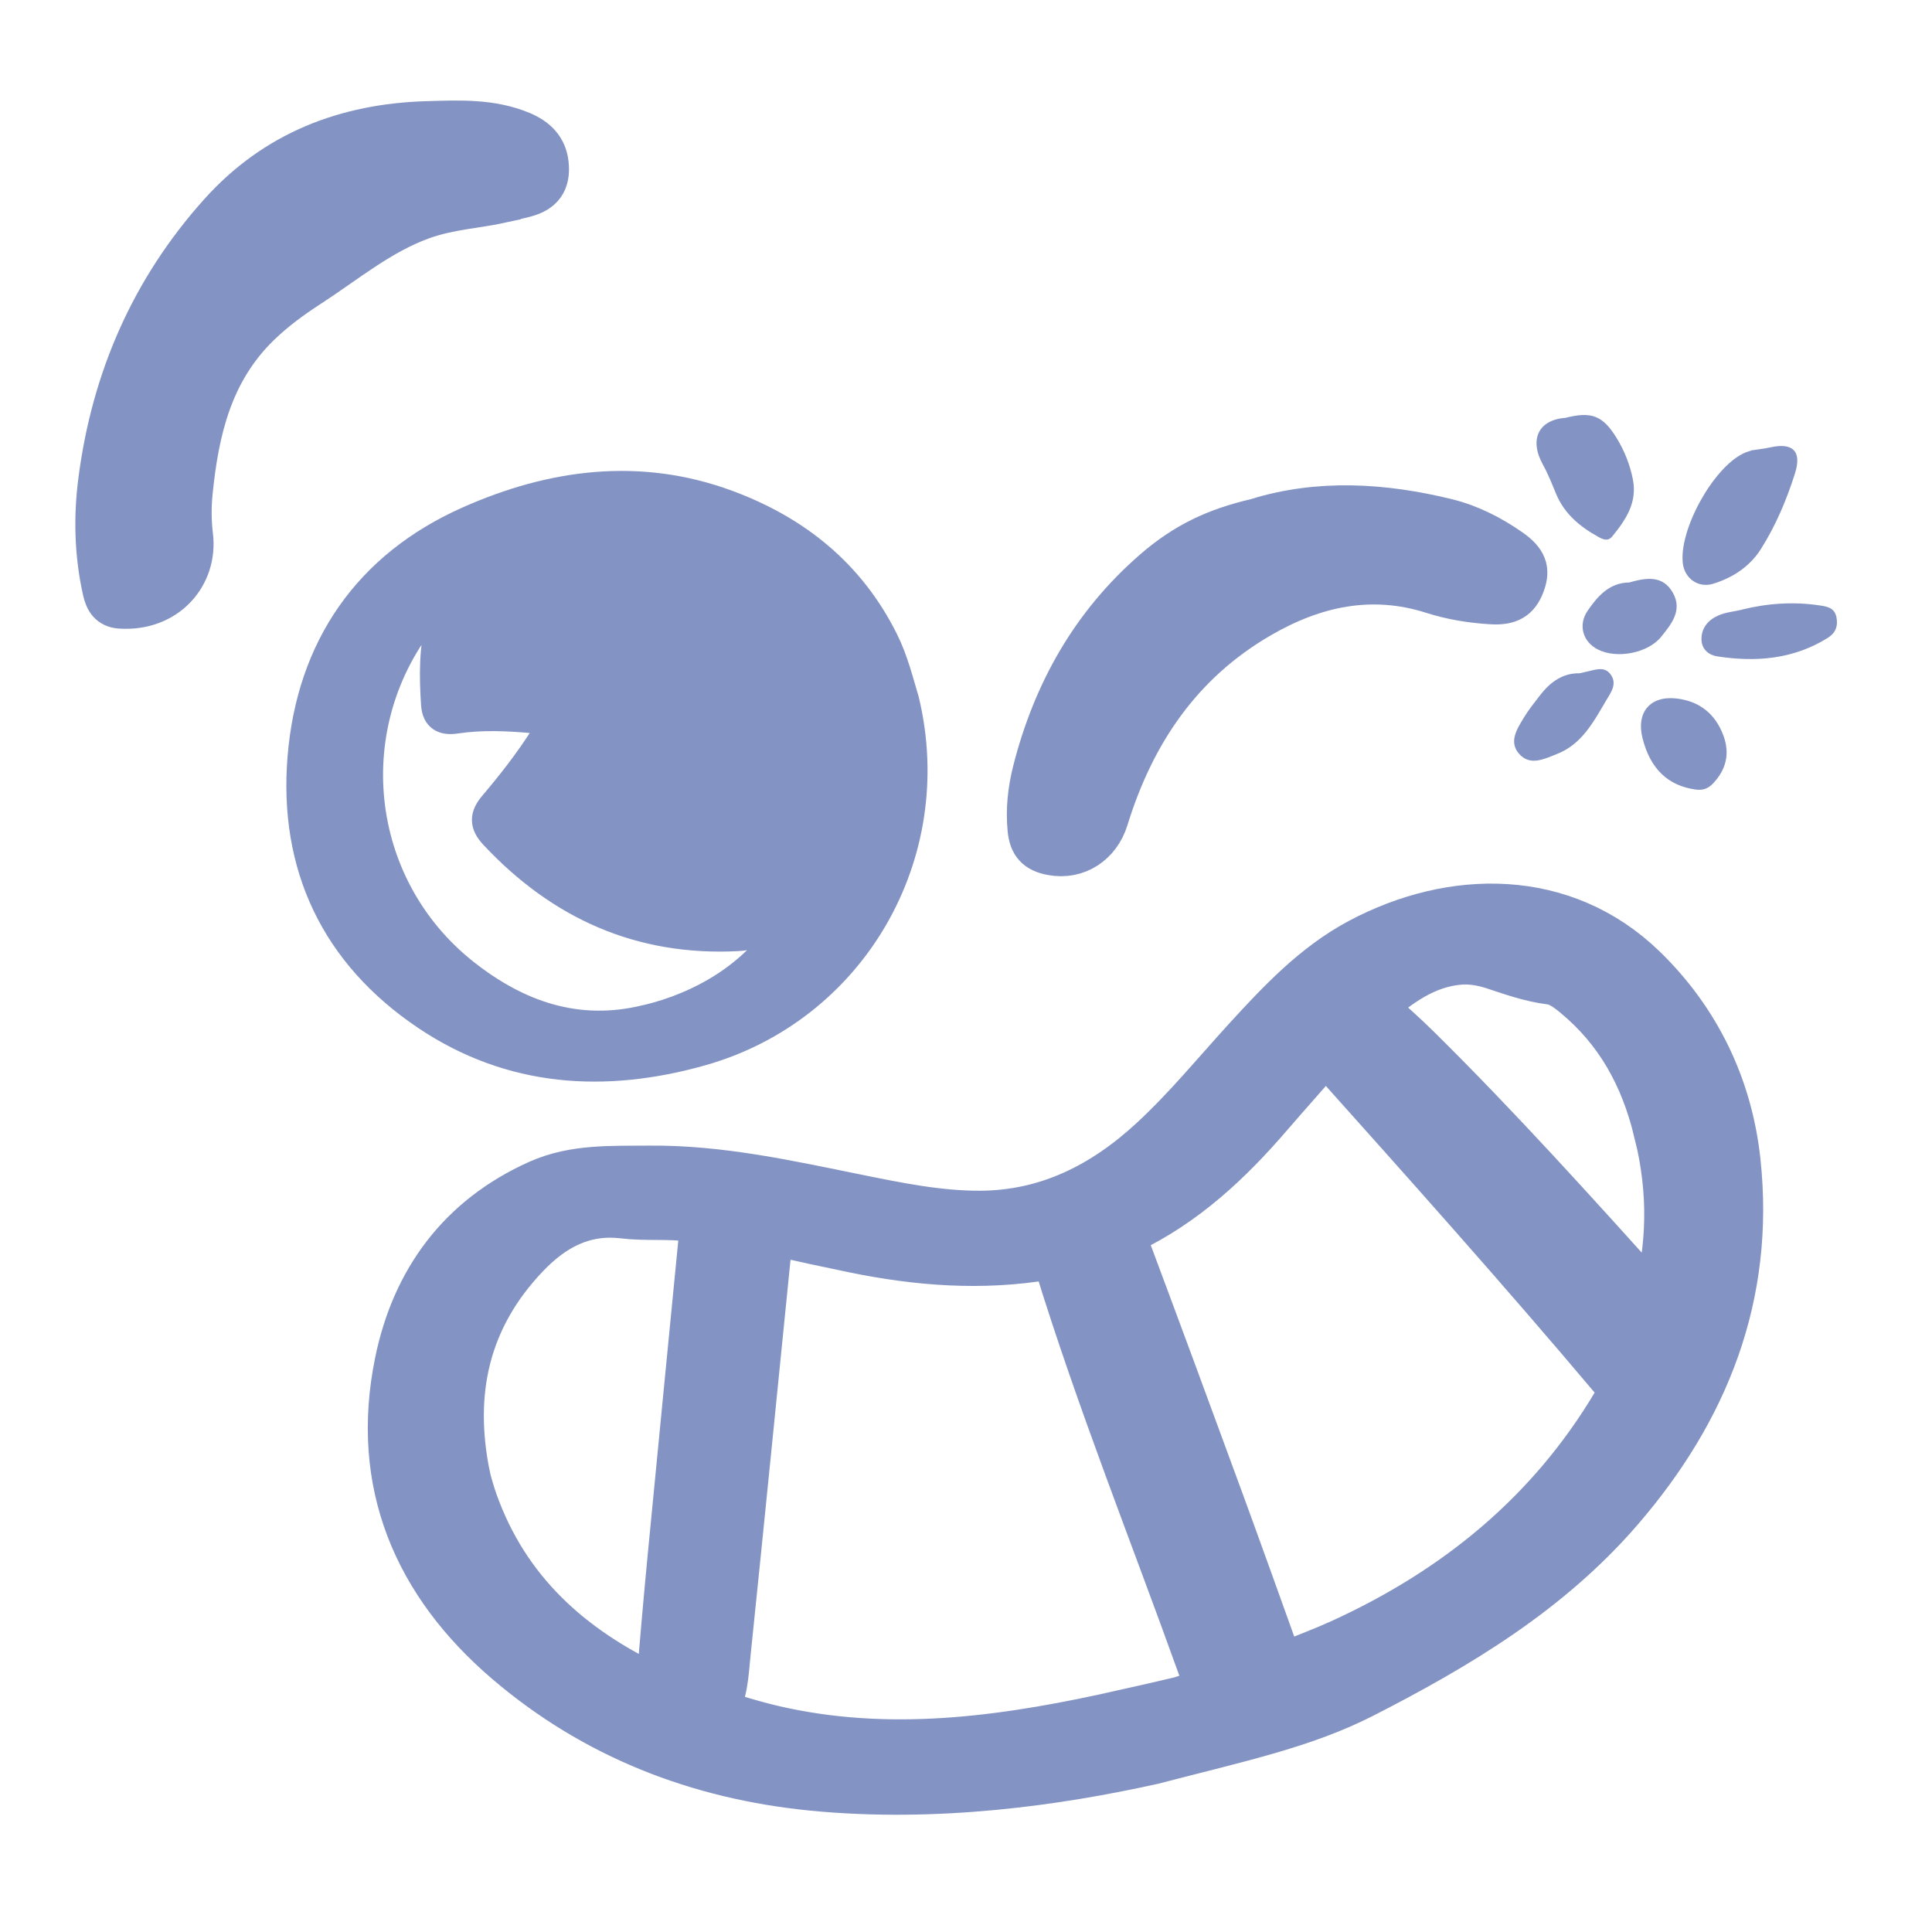
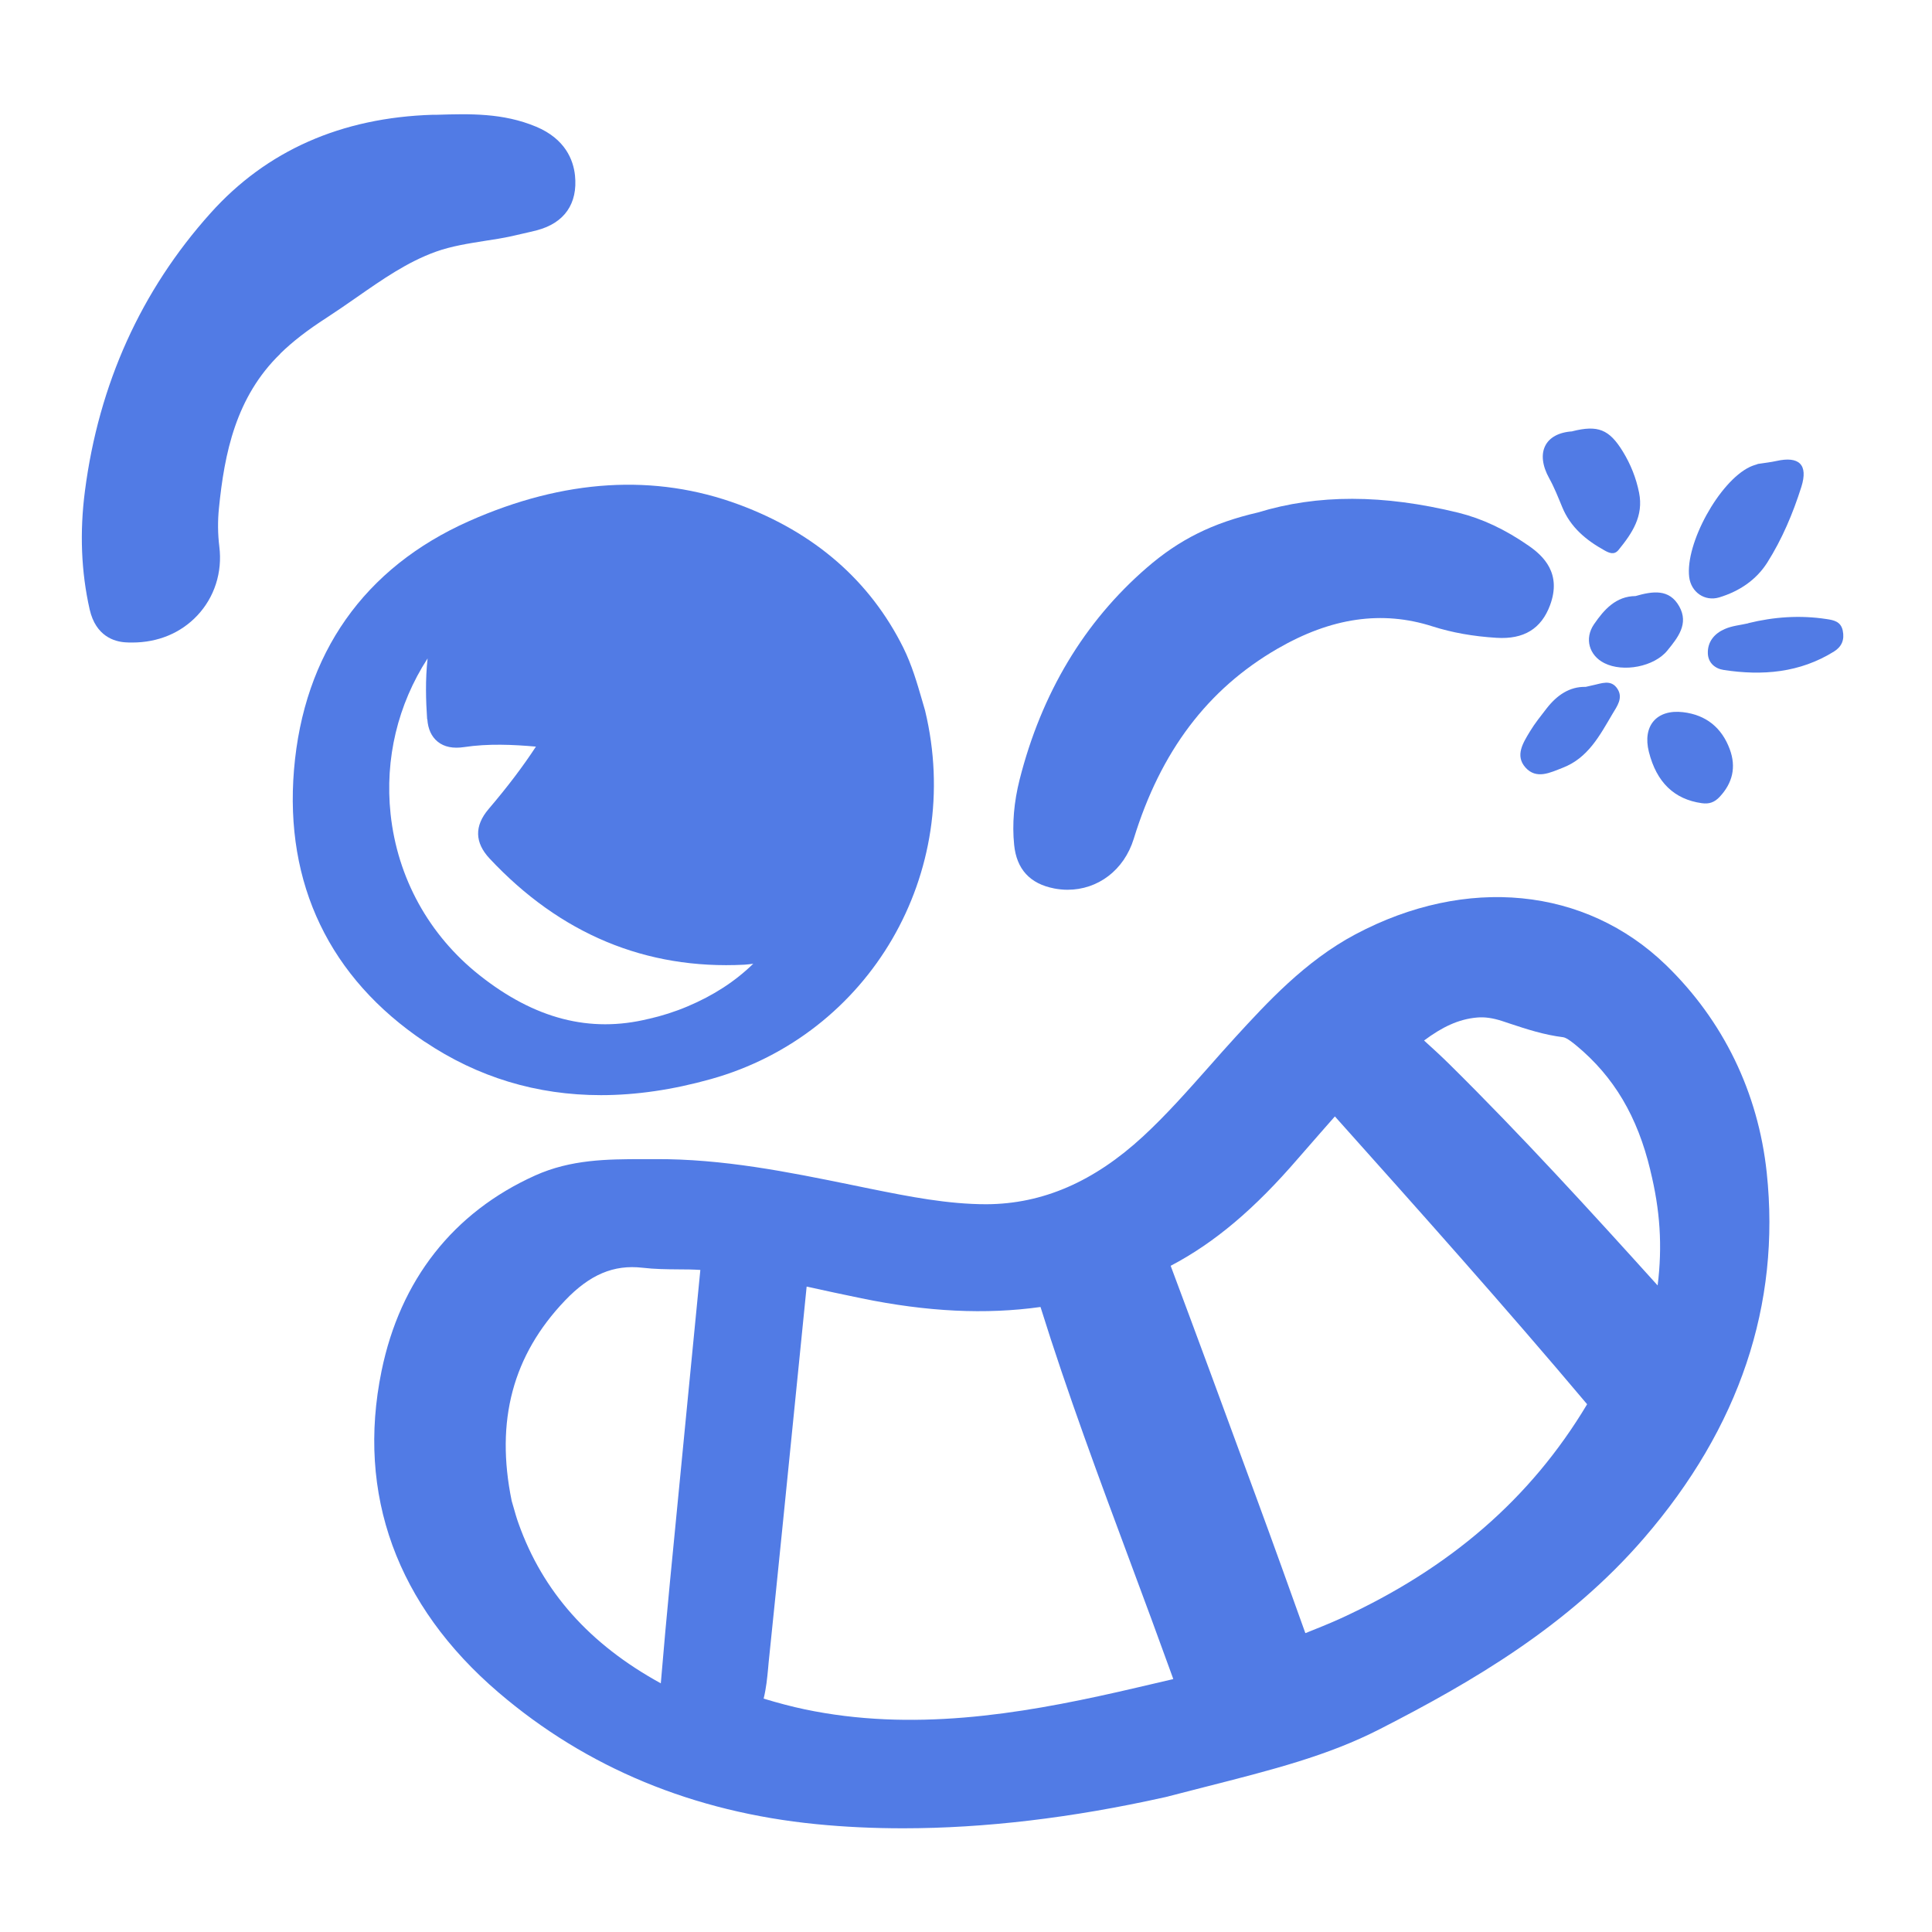
<svg xmlns="http://www.w3.org/2000/svg" id="Camada_1" version="1.1" viewBox="0 0 200.83 200.83">
  <defs>
    <style>
-       .st0, .st1, .st2, .st3 {
-         fill: #8393c3;
-       }
- 
-       .st1 {
-         stroke-width: 2.92px;
-       }
- 
-       .st1, .st2, .st3 {
-         stroke: #8393c3;
-         stroke-miterlimit: 10;
-       }
- 
-       .st2 {
-         stroke-width: 6.23px;
-       }
- 
-       .st3 {
-         stroke-width: 4.11px;
+       .st0 {
+         fill: #517be5;
      }
    </style>
  </defs>
-   <path class="st0" d="M182.04,46.82c.78-.12,1.37-.18,1.95-.31,2.36-.53,3.33.37,2.6,2.69-.87,2.75-2,5.43-3.55,7.88-1.16,1.82-2.92,2.98-4.99,3.61-1.51.45-2.93-.55-3.12-2.12-.42-3.48,3.13-9.93,6.3-11.44.31-.15.65-.24.8-.29v-.02Z" />
-   <path class="st0" d="M162.79,43.42c2.66-.67,3.84-.2,5.25,2.1.81,1.32,1.38,2.74,1.69,4.28.49,2.43-.72,4.22-2.13,5.95-.45.56-.97.33-1.47.05-1.91-1.06-3.53-2.4-4.39-4.5-.42-1.01-.82-2.04-1.35-2.99-1.47-2.65-.45-4.7,2.4-4.88h0Z" />
-   <path class="st0" d="M181.06,63.37c2.68-.66,5.4-.85,8.14-.43.75.11,1.49.25,1.69,1.19.2.95-.09,1.67-.9,2.18-3.56,2.22-7.46,2.54-11.48,1.92-.87-.13-1.6-.72-1.64-1.7-.05-1.23.69-2.09,1.75-2.55.76-.34,1.63-.41,2.46-.6h-.02Z" />
-   <path class="st0" d="M170.74,76.74c-.68-2.7.8-4.45,3.55-4.13,2.39.28,4.03,1.61,4.86,3.86.68,1.84.3,3.5-1.06,4.95-.53.56-1.08.76-1.85.65-2.86-.4-4.7-2.16-5.5-5.33Z" />
-   <path class="st0" d="M164.18,69.99c.31-.07.51-.12.7-.16.91-.18,1.93-.67,2.6.36.62.95-.04,1.82-.52,2.62-1.32,2.24-2.54,4.58-5.17,5.59-1.29.5-2.74,1.25-3.88-.04-1.09-1.24-.23-2.56.46-3.71.51-.85,1.14-1.63,1.75-2.42,1.06-1.36,2.37-2.28,4.06-2.24Z" />
-   <path class="st0" d="M169.35,60.55c1.78-.51,3.51-.78,4.55,1.08,1.01,1.81-.15,3.24-1.23,4.57-1.37,1.7-4.6,2.31-6.56,1.32-1.58-.79-2.09-2.55-1.08-4.03,1.06-1.55,2.29-2.92,4.32-2.94h0Z" />
-   <path class="st2" d="M119.7,182.38c-9.83,2.19-22.38,3.99-35.2,2.73-11.74-1.16-22.37-5.3-31.32-12.96-9.28-7.94-13.65-18.09-11.13-30.41,1.7-8.28,6.33-14.57,14.2-18.11,3.55-1.6,7.39-1.39,11.19-1.43,7.3-.07,14.35,1.51,21.44,2.95,4.3.87,8.61,1.76,13.03,1.74,7.23-.04,13.19-3.09,18.38-7.89,3.53-3.26,6.56-6.97,9.79-10.51,3.48-3.8,7.03-7.58,11.61-10.02,9.37-4.98,20.6-5.13,28.65,2.66,5.44,5.27,8.74,12.01,9.56,19.68,1.46,13.7-3.19,25.41-12.02,35.64-7.31,8.47-16.7,14.09-26.52,19.11-6.03,3.08-12.57,4.46-21.66,6.82h0ZM117.12,178.71c2.48-.58,4.96-1.13,7.43-1.74,2.12-.52,2.12-.57,1.4-2.56-.17-.47-.32-.95-.48-1.42-5-13.93-10.52-27.68-14.88-41.84-.3-.98-.74-1.4-1.82-1.22-6.68,1.14-13.31.63-19.9-.73-2.68-.55-5.36-1.13-8.04-1.74-.95-.22-1.44.07-1.53,1.04-.03.4-.09.79-.13,1.19-1.42,14.13-2.82,28.26-4.28,42.39-.19,1.86-.24,3.78-1.26,5.49-.44.75.23.93.76,1.11,2.27.76,4.56,1.44,6.91,1.93,12.1,2.55,24,.76,35.82-1.91h0ZM133.67,173.81c.09-.03.19-.07.28-.1,1.89-.77,3.81-1.49,5.67-2.33,12.1-5.51,22-13.56,28.87-25.11.77-1.3.81-2.15-.23-3.38-9.64-11.44-19.61-22.58-29.58-33.72-.81-.9-1.24-.63-1.86.11-1.78,2.08-3.62,4.12-5.41,6.2-4.13,4.8-8.69,9.07-14.49,11.83-1,.47-1.02,1.05-.66,2.03,3.37,9.01,6.7,18.03,10.01,27.06,2.02,5.52,4,11.06,5.99,16.6.25.71.58,1.17,1.42.84v-.03ZM47.87,153.73c.24.81.48,1.73.8,2.62,3.39,9.51,10.26,15.64,19.18,19.79,1.15.54,1.33.07,1.41-.97.37-4.57.77-9.13,1.21-13.69,1.06-11.06,2.16-22.11,3.23-33.17.2-2.1.17-2.1-1.98-2.37-2.28-.29-4.6-.04-6.86-.31-4.41-.52-7.81,1.37-10.65,4.34-6.4,6.69-8.21,14.69-6.32,23.75h-.02ZM172.92,117.5c-1.45-6.04-4.19-10.85-8.7-14.6-.9-.74-1.84-1.45-3-1.59-2-.25-3.87-.93-5.76-1.55-1.24-.4-2.53-.62-3.83-.51-3.79.33-6.66,2.48-9.4,4.84-.62.53-.09.99.31,1.36,1.42,1.33,2.9,2.6,4.28,3.97,8.45,8.34,16.38,17.17,24.33,25.98.32.36.6.95,1.13.85.57-.1.56-.77.67-1.23,1.25-5.41,1.63-10.84-.02-17.52h-.01Z" />
-   <path class="st1" d="M94.09,72.82c3.85,16.05-5.47,32.11-21.24,36.53-9.98,2.8-19.73,2.23-28.57-3.71-9.51-6.39-13.86-15.65-12.93-26.92.94-11.39,6.83-19.99,17.36-24.65,8.63-3.83,17.73-5.08,26.93-1.67,7.19,2.66,12.82,7.19,16.29,14.16,1.03,2.06,1.57,4.3,2.16,6.26ZM67.13,105.92c1.48-.34,2.9-.8,4.28-1.38,3.36-1.41,6.29-3.43,8.66-6.22.28-.33.71-.7.45-1.18-.28-.51-.8-.24-1.21-.18-.89.14-1.76.41-2.65.45-10.13.52-18.47-3.24-25.34-10.58-1.08-1.15-1.05-2.03-.05-3.2,1.84-2.17,3.59-4.41,5.13-6.81.95-1.47.77-1.91-.96-2.06-2.68-.24-5.37-.36-8.05.04-1.26.19-2.06-.17-2.16-1.56-.2-2.94-.22-5.87.53-8.76.18-.69.86-1.74.28-2.02-.71-.34-1.21.78-1.68,1.36-9.33,11.38-7.6,28.13,3.93,37.28,5.51,4.37,11.71,6.56,18.83,4.82h.01Z" />
-   <path class="st3" d="M52.09,21.14c-2.47.54-5.38.69-8.13,1.68-4.39,1.58-7.92,4.57-11.75,7.05-1.82,1.18-3.56,2.45-5.16,4-4.94,4.79-6.35,10.88-7,17.33-.15,1.49-.14,2.98.04,4.47.52,4.15-2.67,7.95-7.6,7.62-1.17-.08-1.61-.82-1.84-1.83-.87-3.84-.96-7.74-.45-11.6,1.37-10.5,5.44-19.84,12.54-27.76,5.77-6.44,13.16-9.28,21.66-9.53,3.34-.1,6.69-.26,9.87,1.07,1.53.64,2.61,1.66,2.79,3.39.2,1.93-.57,3.01-2.44,3.5-.72.19-1.46.34-2.53.59v.02Z" />
-   <path class="st3" d="M130.62,53.85c6.45-1.99,13.15-1.6,19.83.04,2.39.59,4.58,1.71,6.6,3.11,1.7,1.18,2.07,2.2,1.48,3.78-.59,1.6-1.58,2.18-3.51,2.06-2.09-.13-4.13-.45-6.16-1.1-6.3-2.01-12.2-.72-17.77,2.51-8.21,4.75-13.12,12.04-15.86,20.93-.82,2.65-3.2,4.27-5.95,3.75-1.61-.3-2.33-1.07-2.49-2.71-.2-2.06.02-4.1.52-6.08,2.09-8.24,6.09-15.35,12.56-20.96,3.2-2.77,6.36-4.31,10.75-5.32h0Z" />
+   <path class="st0" d="M182.7,48.23c.78-.12,1.37-.18,1.95-.31,2.36-.53,3.33.37,2.6,2.69-.87,2.75-2,5.43-3.55,7.88-1.16,1.82-2.92,2.98-4.99,3.61-1.51.45-2.93-.55-3.12-2.12-.42-3.48,3.13-9.93,6.3-11.44.31-.15.65-.24.8-.29Z" />
+   <path class="st0" d="M163.44,44.83c2.66-.67,3.84-.2,5.25,2.1.81,1.32,1.38,2.74,1.69,4.28.49,2.43-.72,4.22-2.13,5.95-.45.56-.97.33-1.47.05-1.91-1.06-3.53-2.4-4.39-4.5-.42-1.01-.82-2.04-1.35-2.99-1.47-2.65-.45-4.7,2.4-4.88Z" />
+   <path class="st0" d="M181.72,64.78c2.68-.66,5.4-.85,8.14-.43.75.11,1.49.25,1.69,1.19.2.95-.09,1.67-.9,2.18-3.56,2.22-7.46,2.54-11.48,1.92-.87-.13-1.6-.72-1.64-1.7-.05-1.23.69-2.09,1.75-2.55.76-.34,1.63-.41,2.46-.6Z" />
+   <path class="st0" d="M171.4,78.16c-.68-2.7.8-4.45,3.55-4.13,2.39.28,4.03,1.61,4.86,3.86.68,1.84.3,3.5-1.06,4.95-.53.56-1.08.76-1.85.65-2.86-.4-4.7-2.16-5.5-5.33Z" />
+   <path class="st0" d="M164.83,71.4c.31-.07.51-.12.7-.16.91-.18,1.93-.67,2.6.36.62.95-.04,1.82-.52,2.62-1.32,2.24-2.54,4.58-5.17,5.59-1.29.5-2.74,1.25-3.88-.04-1.09-1.24-.23-2.56.46-3.71.51-.85,1.14-1.63,1.75-2.42,1.06-1.36,2.37-2.28,4.06-2.24Z" />
+   <path class="st0" d="M170.01,61.96c1.78-.51,3.51-.78,4.55,1.08,1.01,1.81-.15,3.24-1.23,4.57-1.37,1.7-4.6,2.31-6.56,1.32-1.58-.79-2.09-2.55-1.08-4.03,1.06-1.55,2.29-2.92,4.32-2.94Z" />
+   <g>
+     <path class="st0" d="M183.65,121.89c-.89-8.34-4.52-15.81-10.49-21.59-8.37-8.09-20.74-9.31-32.28-3.17-5.23,2.78-9.23,7.16-12.45,10.67-.94,1.02-1.85,2.06-2.77,3.1-2.28,2.57-4.43,5-6.83,7.22-5.11,4.72-10.44,7.03-16.28,7.06-4.01,0-7.98-.78-12.18-1.63l-1.9-.39c-6.57-1.34-13.33-2.71-20.4-2.67h-1.31c-3.63.01-7.39.02-11.13,1.7-8.51,3.83-14.03,10.86-15.97,20.33-2.62,12.8,1.58,24.36,12.16,33.41,9.15,7.83,20.26,12.43,33.04,13.69,2.92.29,5.92.43,9.01.43,8.47,0,17.58-1.08,27.17-3.22l.1-.02c1.39-.36,2.73-.7,4.01-1.03,7.19-1.83,12.87-3.27,18.28-6.04,9.6-4.91,19.57-10.71,27.46-19.85,9.93-11.5,14.22-24.29,12.76-38ZM163.89,108.71c3.88,3.23,6.32,7.34,7.66,12.93v.02c1.02,4.12,1.27,7.87.76,11.96-6.96-7.71-14.15-15.59-21.65-23-.87-.86-1.76-1.67-2.63-2.46,1.87-1.39,3.56-2.22,5.52-2.39.78-.07,1.63.05,2.61.37l.81.27c1.73.57,3.51,1.16,5.53,1.41.37.05,1.09.64,1.4.9ZM66.78,131.78c1.28.15,2.51.16,3.7.17.81,0,1.58.01,2.32.06-.43,4.4-.86,8.81-1.29,13.21-.62,6.34-1.24,12.68-1.85,19.02-.35,3.59-.67,7.19-.97,10.74-7.42-4.07-12.27-9.53-14.79-16.62-.2-.55-.36-1.12-.51-1.65-.07-.23-.13-.46-.2-.69-1.71-8.33.11-15.15,5.55-20.84,2.58-2.7,5.06-3.74,8.04-3.4ZM79.84,173.48l.06-.67c1.04-10.03,2.04-20.07,3.05-30.1l.9-8.97c1.9.42,3.81.83,5.71,1.22,6.8,1.4,12.9,1.7,18.6.9,2.8,8.97,6.11,17.86,9.31,26.46,1.47,3.94,2.98,8.02,4.43,12.04.02.06.04.12.06.18-1.23.29-2.45.58-3.68.86l-2.13.49c-10.29,2.32-21.35,4.14-32.52,1.79-1.32-.28-2.7-.64-4.25-1.11.27-1.1.37-2.15.46-3.09ZM135.74,169.74s-.03.01-.05.02c-1.66-4.64-3.32-9.27-5.02-13.89-3.49-9.51-6.35-17.27-8.98-24.29,4.59-2.41,8.73-5.92,13.27-11.19.78-.9,1.56-1.79,2.35-2.69.48-.55.97-1.1,1.45-1.65,8.72,9.75,17.69,19.79,26.22,29.92-5.85,9.79-14.27,17.09-25.74,22.32-1.13.51-2.29.97-3.51,1.46Z" />
+     <path class="st0" d="M44.13,108.27c5.52,3.71,11.66,5.57,18.34,5.57,3.65,0,7.47-.56,11.43-1.67,16.53-4.63,26.31-21.44,22.27-38.27l-.02-.08c-.11-.36-.21-.73-.32-1.1-.49-1.68-1.04-3.59-1.93-5.39-3.46-6.95-9.21-11.96-17.09-14.88-8.74-3.24-18.17-2.66-28.03,1.71-10.92,4.84-17.22,13.79-18.22,25.87-.98,11.86,3.71,21.62,13.57,28.25ZM44.42,74.76c.07,1.03.43,1.81,1.08,2.34.68.55,1.6.73,2.74.56,2.53-.38,5.08-.26,7.47-.05-1.34,2.05-2.95,4.18-4.92,6.49-1.49,1.75-1.45,3.48.1,5.14,7.34,7.85,16.25,11.56,26.48,11.04.32-.02.63-.06.93-.1-1.89,1.84-4.14,3.3-6.82,4.43-1.32.56-2.68.99-4.04,1.3h-.02c-6.1,1.5-11.85,0-17.58-4.54-5.25-4.16-8.53-10.11-9.24-16.76-.61-5.74.75-11.38,3.85-16.17-.25,2.23-.18,4.4-.05,6.32Z" />
+     <path class="st0" d="M29.13,36.76c1.31-1.27,2.8-2.43,4.85-3.75,1.03-.67,2.04-1.37,3.06-2.08,2.73-1.9,5.3-3.7,8.28-4.77,1.62-.58,3.38-.85,5.07-1.12.93-.14,1.89-.29,2.8-.49l1-.23c.61-.14,1.11-.25,1.61-.38,2.87-.75,4.27-2.77,3.97-5.7-.17-1.61-1.01-3.8-4.04-5.07-3.46-1.45-6.94-1.34-10.3-1.24h-.42c-9.53.29-17.31,3.73-23.13,10.23-7.22,8.05-11.61,17.76-13.05,28.87-.56,4.29-.39,8.43.49,12.32.64,2.81,2.6,3.35,3.71,3.42.24.02.48.02.72.02,2.66,0,5.04-.98,6.76-2.81,1.79-1.9,2.62-4.5,2.29-7.15-.16-1.3-.18-2.65-.04-4.01.57-5.68,1.74-11.55,6.39-16.06Z" />
+     <path class="st0" d="M109.55,92.35c.48.09.95.14,1.42.14,3.15,0,5.87-2.03,6.88-5.29,2.8-9.1,7.68-15.56,14.93-19.76,5.6-3.24,10.87-4.01,16.12-2.33,2.04.65,4.22,1.04,6.66,1.19,2.84.18,4.66-.94,5.57-3.4,1.22-3.3-.69-5.11-2.24-6.18-2.45-1.7-4.83-2.81-7.28-3.42-7.83-1.92-14.65-1.93-20.85-.03-4.71,1.09-8.17,2.81-11.56,5.75-6.49,5.62-10.93,13.03-13.21,22.01-.59,2.34-.79,4.63-.57,6.79.25,2.53,1.65,4.05,4.15,4.53Z" />
+   </g>
</svg>
